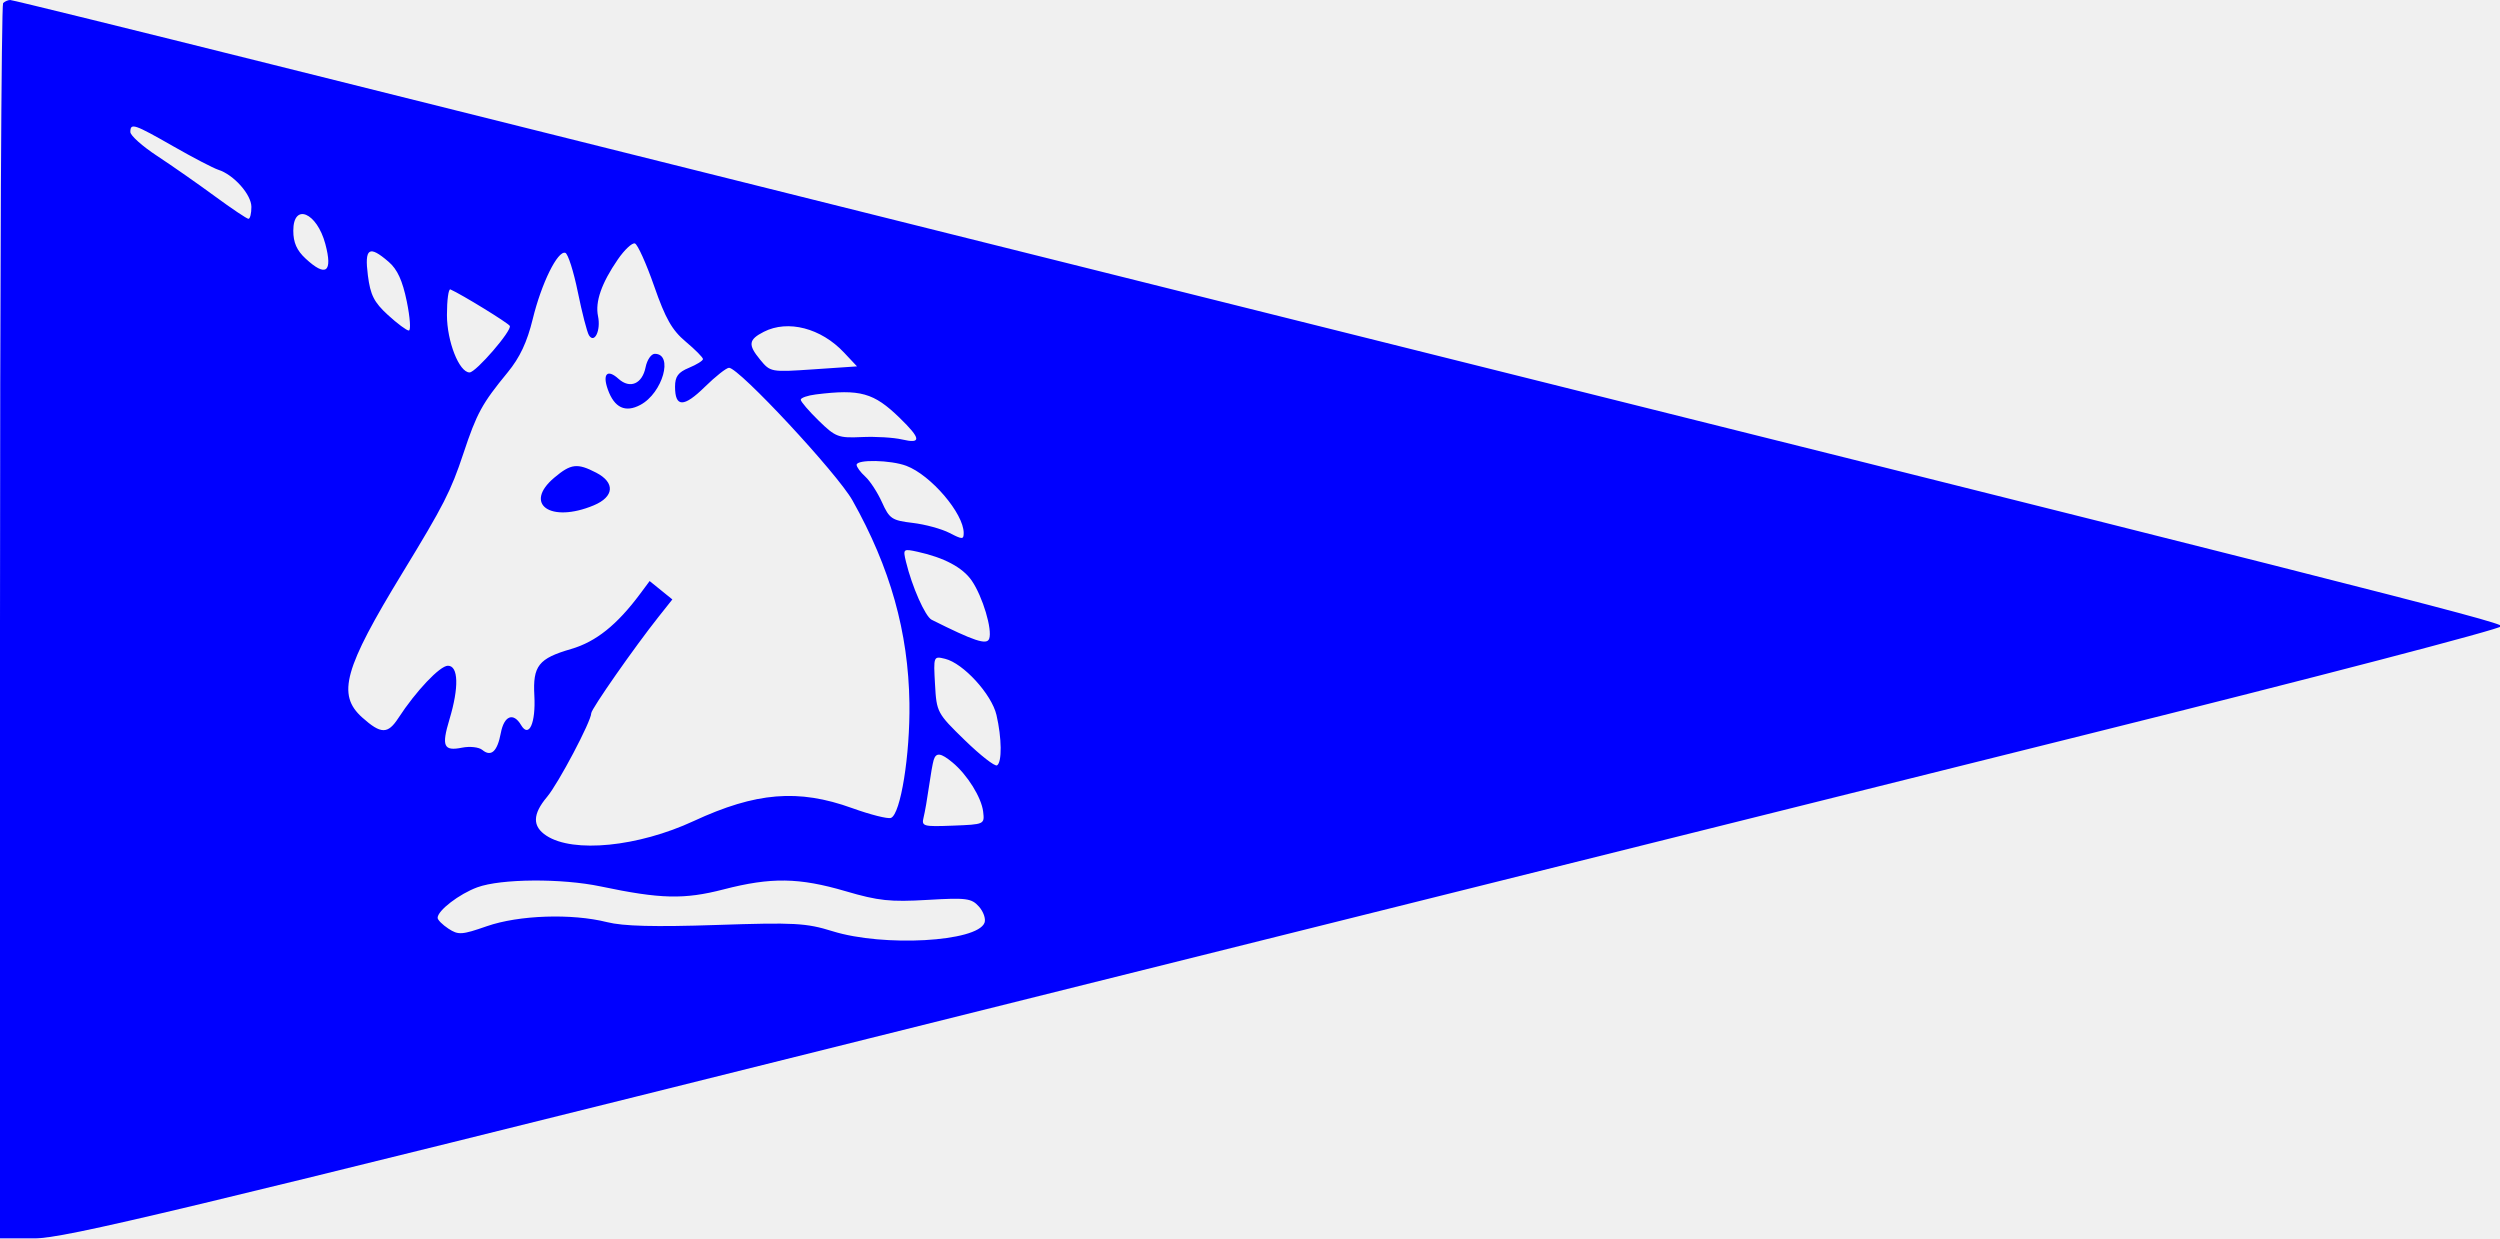
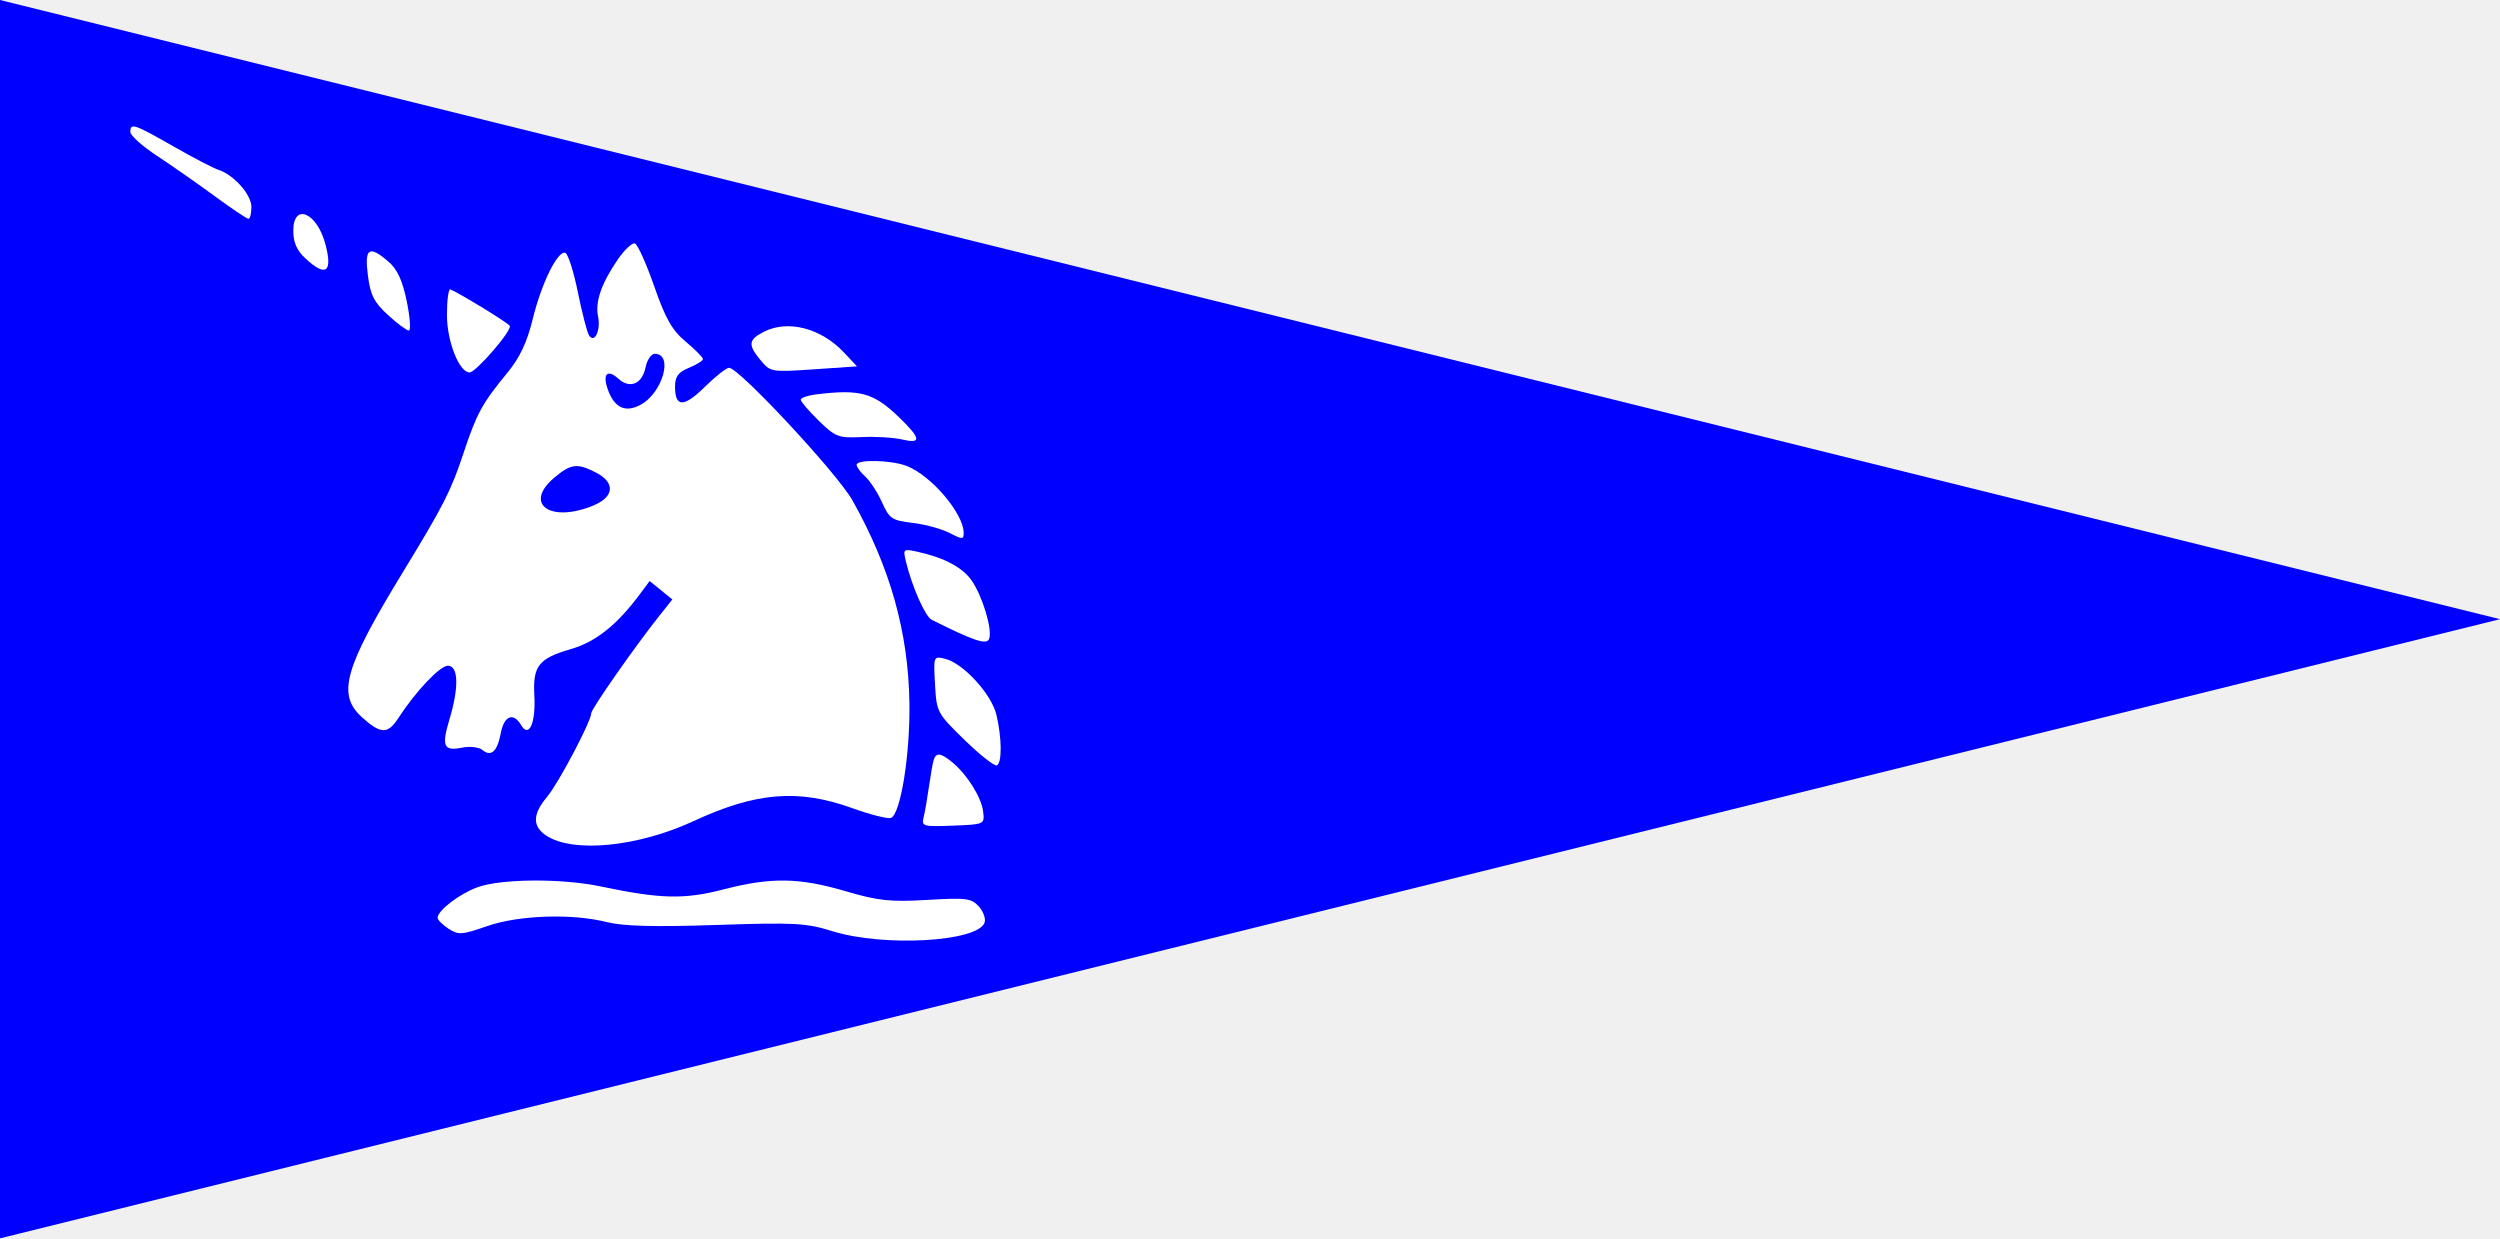
- <svg xmlns="http://www.w3.org/2000/svg" id="chipstead_pennant" viewBox="0 0 537 266">
-   <path fill-rule="evenodd" fill="blue" d="m0.667,0.667c-0.367,0.366 -0.667,60.216 -0.667,133l0,132.333l7.424,0c6.449,0 29.991,-5.639 179.25,-42.938c94.504,-23.615 212.101,-52.978 261.326,-65.25c49.225,-12.271 89.417,-22.762 89.316,-23.312c-0.178,-0.968 -32.033,-9.034 -298.316,-75.539c-68.475,-17.102 -149.576,-37.365 -180.224,-45.028c-30.649,-7.663 -56.111,-13.933 -56.584,-13.933c-0.472,0 -1.159,0.3 -1.525,0.667m27.333,27.691c0,0.748 2.587,3.058 5.75,5.135c3.163,2.078 8.73,5.966 12.372,8.642c3.643,2.676 6.905,4.865 7.25,4.865c0.346,0 0.628,-1.146 0.628,-2.548c0,-2.668 -3.804,-6.938 -7.119,-7.99c-1.042,-0.331 -5.38,-2.592 -9.638,-5.024c-8.464,-4.835 -9.243,-5.094 -9.243,-3.08m35,21.19c0,2.552 0.743,4.236 2.646,6c4.367,4.047 5.86,2.941 4.237,-3.142c-1.814,-6.8 -6.883,-8.905 -6.883,-2.858m69.713,6.171c-3.507,5.098 -4.905,9.106 -4.256,12.205c0.637,3.043 -0.773,5.992 -1.952,4.084c-0.41,-0.663 -1.484,-4.838 -2.388,-9.278c-0.904,-4.439 -2.112,-8.228 -2.685,-8.419c-1.637,-0.546 -5.124,6.531 -6.995,14.197c-1.216,4.985 -2.766,8.284 -5.401,11.492c-5.505,6.705 -6.622,8.751 -9.494,17.39c-2.706,8.144 -4.217,11.104 -13.103,25.675c-12.551,20.581 -14.102,26.166 -8.625,31.06c4.01,3.583 5.48,3.607 7.745,0.125c3.767,-5.79 8.937,-11.25 10.653,-11.25c2.267,0 2.402,4.641 0.334,11.512c-1.745,5.798 -1.261,6.881 2.718,6.085c1.662,-0.332 3.613,-0.114 4.335,0.485c1.891,1.57 3.229,0.351 3.974,-3.617c0.701,-3.74 2.702,-4.527 4.359,-1.715c1.69,2.868 3.17,-0.432 2.847,-6.346c-0.349,-6.382 0.9,-7.964 7.899,-9.999c5.327,-1.548 9.871,-5.184 14.843,-11.876l2.021,-2.72l2.44,1.975l2.439,1.975l-2.961,3.73c-5.192,6.543 -14.46,19.812 -14.46,20.705c0,1.721 -7.055,15.082 -9.495,17.983c-3.14,3.731 -3.181,6.334 -0.131,8.332c5.768,3.78 19.676,2.397 31.626,-3.144c13.383,-6.206 22.482,-6.952 34.022,-2.789c3.927,1.417 7.686,2.366 8.354,2.11c2.077,-0.797 4.133,-13.584 3.968,-24.686c-0.225,-15.223 -4.123,-29.09 -12.226,-43.5c-3.278,-5.83 -24.377,-28.5 -26.525,-28.5c-0.559,0 -2.905,1.852 -5.212,4.117c-4.516,4.432 -6.381,4.416 -6.381,-0.055c0,-2.19 0.67,-3.097 3,-4.062c1.65,-0.683 3,-1.526 3,-1.871c0,-0.346 -1.668,-2.029 -3.706,-3.74c-2.941,-2.47 -4.341,-4.932 -6.78,-11.927c-1.691,-4.849 -3.553,-8.975 -4.137,-9.17c-0.584,-0.194 -2.233,1.348 -3.664,3.427m-53.692,3.442c0.542,4.225 1.322,5.765 4.306,8.5c2.004,1.836 4.024,3.339 4.489,3.339c0.465,0 0.268,-2.812 -0.438,-6.25c-0.919,-4.478 -2.02,-6.888 -3.886,-8.5c-4.225,-3.651 -5.229,-2.997 -4.471,2.911m16.983,8.506c0.003,5.682 2.626,12.333 4.862,12.333c1.362,0 9.2,-9.084 8.632,-10.004c-0.416,-0.672 -10.279,-6.729 -12.748,-7.829c-0.412,-0.183 -0.748,2.291 -0.746,5.5m68.075,3.598c-3.298,1.683 -3.449,2.772 -0.824,5.965c2.232,2.715 2.301,2.727 11.538,2.1l9.292,-0.632l-2.792,-2.972c-4.935,-5.252 -12.05,-7.096 -17.214,-4.461m-25.404,7.609c-0.72,3.599 -3.355,4.725 -5.826,2.49c-2.389,-2.163 -3.484,-1.061 -2.285,2.302c1.399,3.926 3.755,5.036 7.001,3.299c4.778,-2.557 7.149,-10.965 3.091,-10.965c-0.773,0 -1.665,1.293 -1.981,2.874m36.575,5.849c-1.787,0.222 -3.25,0.734 -3.25,1.137c0,0.404 1.736,2.43 3.859,4.502c3.601,3.516 4.219,3.752 9.25,3.52c2.965,-0.137 6.854,0.094 8.641,0.514c4.227,0.992 4.103,-0.162 -0.5,-4.634c-5.573,-5.414 -8.46,-6.222 -18,-5.039m8.75,15.122c0,0.465 0.838,1.603 1.861,2.53c1.024,0.926 2.642,3.413 3.595,5.526c1.59,3.527 2.131,3.89 6.584,4.417c2.669,0.316 6.227,1.286 7.906,2.154c2.778,1.437 3.054,1.437 3.054,0.004c0,-4.184 -7.042,-12.426 -12.315,-14.415c-3.357,-1.265 -10.685,-1.414 -10.685,-0.216m-64.923,2.744c-6.747,5.677 -0.836,9.844 8.455,5.962c4.418,-1.846 4.643,-4.892 0.518,-7.025c-4.051,-2.095 -5.412,-1.934 -8.973,1.063m75.526,18.072c1.29,5.344 4.135,11.771 5.516,12.463c9.137,4.58 11.822,5.471 12.349,4.098c0.743,-1.935 -1.393,-9.084 -3.733,-12.493c-1.938,-2.825 -5.927,-4.953 -11.633,-6.207c-3.096,-0.68 -3.165,-0.62 -2.499,2.139m6.239,26.345c0.335,5.995 0.446,6.202 6.413,12.005c3.34,3.248 6.448,5.672 6.908,5.388c1.088,-0.672 1.03,-5.861 -0.119,-10.817c-1.034,-4.456 -7.134,-11.123 -11.044,-12.071c-2.486,-0.602 -2.498,-0.571 -2.158,5.495m-0.29,16.244c-0.212,0.688 -0.669,3.275 -1.016,5.75c-0.348,2.475 -0.862,5.425 -1.143,6.555c-0.483,1.94 -0.132,2.04 6.298,1.792c6.775,-0.261 6.807,-0.277 6.491,-2.996c-0.354,-3.044 -3.407,-7.944 -6.593,-10.579c-2.499,-2.066 -3.52,-2.199 -4.037,-0.522m-98.008,27.339c-3.898,1.428 -8.544,4.996 -8.544,6.562c0,0.442 1.049,1.49 2.331,2.33c2.122,1.391 2.862,1.343 8.25,-0.534c6.862,-2.389 18.257,-2.774 25.807,-0.872c3.493,0.88 10.206,1.054 23.512,0.609c16.793,-0.561 19.245,-0.429 24.951,1.347c10.939,3.404 31.047,2.284 32.621,-1.818c0.317,-0.826 -0.222,-2.393 -1.198,-3.481c-1.602,-1.788 -2.676,-1.926 -11.088,-1.432c-7.944,0.467 -10.518,0.194 -17.5,-1.855c-10.066,-2.955 -16.046,-3.045 -26.276,-0.398c-8.459,2.189 -13.518,2.065 -26.41,-0.646c-8.36,-1.757 -21.395,-1.665 -26.456,0.188" />
+ <svg xmlns="http://www.w3.org/2000/svg" id="chipstead_pennant" viewBox="0 0 537 266" version="1.1">
+   <defs id="defs1" />
+   <polyline id="polyline0" points="0 0 537 133 0 266" fill="blue" />
+   <path d="m 28,28.358 c 0,0.748 2.587,3.058 5.75,5.135 3.163,2.078 8.73,5.966 12.372,8.642 C 49.765,44.811 53.027,47 53.372,47 53.718,47 54,45.854 54,44.452 54,41.784 50.196,37.514 46.881,36.462 45.839,36.131 41.501,33.87 37.243,31.438 28.779,26.603 28,26.344 28,28.358" id="path1" fill="white" />
+   <path d="m 63,49.548 c 0,2.552 0.743,4.236 2.646,6 4.367,4.047 5.86,2.941 4.237,-3.142 C 68.069,45.606 63,43.501 63,49.548" id="path2" fill="white" />
+   <path d="m 79.021,59.161 c 0.542,4.225 1.322,5.765 4.306,8.5 2.004,1.836 4.024,3.339 4.489,3.339 0.465,0 0.268,-2.812 -0.438,-6.25 -0.919,-4.478 -2.02,-6.888 -3.886,-8.5 -4.225,-3.651 -5.229,-2.997 -4.471,2.911" id="path3" fill="white" />
+   <path d="M 96.004,67.667 C 96.007,73.349 98.63,80 100.866,80 c 1.362,0 9.2,-9.084 8.632,-10.004 -0.416,-0.672 -10.279,-6.729 -12.748,-7.829 -0.412,-0.183 -0.748,2.291 -0.746,5.5" id="path4" fill="white" />
+   <path d="m 132.713,55.719 c -3.507,5.098 -4.905,9.106 -4.256,12.205 0.637,3.043 -0.773,5.992 -1.952,4.084 -0.41,-0.663 -1.484,-4.838 -2.388,-9.278 -0.904,-4.439 -2.112,-8.228 -2.685,-8.419 -1.637,-0.546 -5.124,6.531 -6.995,14.197 -1.216,4.985 -2.766,8.284 -5.401,11.492 -5.505,6.705 -6.622,8.751 -9.494,17.39 -2.706,8.144 -4.217,11.104 -13.103,25.675 -12.551,20.581 -14.102,26.166 -8.625,31.06 4.01,3.583 5.48,3.607 7.745,0.125 3.767,-5.79 8.937,-11.25 10.653,-11.25 2.267,0 2.402,4.641 0.334,11.512 -1.745,5.798 -1.261,6.881 2.718,6.085 1.662,-0.332 3.613,-0.114 4.335,0.485 1.891,1.57 3.229,0.351 3.974,-3.617 0.701,-3.74 2.702,-4.527 4.359,-1.715 1.69,2.868 3.17,-0.432 2.847,-6.346 -0.349,-6.382 0.9,-7.964 7.899,-9.999 5.327,-1.548 9.871,-5.184 14.843,-11.876 l 2.021,-2.72 2.44,1.975 2.439,1.975 -2.961,3.73 c -5.192,6.543 -14.46,19.812 -14.46,20.705 0,1.721 -7.055,15.082 -9.495,17.983 -3.14,3.731 -3.181,6.334 -0.131,8.332 5.768,3.78 19.676,2.397 31.626,-3.144 13.383,-6.206 22.482,-6.952 34.022,-2.789 3.927,1.417 7.686,2.366 8.354,2.11 2.077,-0.797 4.133,-13.584 3.968,-24.686 -0.225,-15.223 -4.123,-29.09 -12.226,-43.5 C 179.84,101.67 158.741,79 156.593,79 c -0.559,0 -2.905,1.852 -5.212,4.117 -4.516,4.432 -6.381,4.416 -6.381,-0.055 0,-2.19 0.67,-3.097 3,-4.062 1.65,-0.683 3,-1.526 3,-1.871 0,-0.346 -1.668,-2.029 -3.706,-3.74 -2.941,-2.47 -4.341,-4.932 -6.78,-11.927 -1.691,-4.849 -3.553,-8.975 -4.137,-9.17 -0.584,-0.194 -2.233,1.348 -3.664,3.427" id="path5" fill="white" />
+   <path d="m 164.079,71.265 c -3.298,1.683 -3.449,2.772 -0.824,5.965 2.232,2.715 2.301,2.727 11.538,2.1 l 9.292,-0.632 -2.792,-2.972 c -4.935,-5.252 -12.05,-7.096 -17.214,-4.461" id="path6" fill="white" />
+   <path d="m 175.25,84.723 c -1.787,0.222 -3.25,0.734 -3.25,1.137 0,0.404 1.736,2.43 3.859,4.502 3.601,3.516 4.219,3.752 9.25,3.52 2.965,-0.137 6.854,0.094 8.641,0.514 4.227,0.992 4.103,-0.162 -0.5,-4.634 -5.573,-5.414 -8.46,-6.222 -18,-5.039" id="path7" fill="white" />
+   <path d="m 184,99.845 c 0,0.465 0.838,1.603 1.861,2.53 1.024,0.926 2.642,3.413 3.595,5.526 1.59,3.527 2.131,3.89 6.584,4.417 2.669,0.316 6.227,1.286 7.906,2.154 2.778,1.437 3.054,1.437 3.054,0.004 0,-4.184 -7.042,-12.426 -12.315,-14.415 C 191.328,98.796 184,98.647 184,99.845" id="path8" fill="white" />
+   <path d="m 194.603,120.661 c 1.29,5.344 4.135,11.771 5.516,12.463 9.137,4.58 11.822,5.471 12.349,4.098 0.743,-1.935 -1.393,-9.084 -3.733,-12.493 -1.938,-2.825 -5.927,-4.953 -11.633,-6.207 -3.096,-0.68 -3.165,-0.62 -2.499,2.139" id="path9" fill="white" />
+   <path d="m 200.842,147.006 c 0.335,5.995 0.446,6.202 6.413,12.005 3.34,3.248 6.448,5.672 6.908,5.388 1.088,-0.672 1.03,-5.861 -0.119,-10.817 -1.034,-4.456 -7.134,-11.123 -11.044,-12.071 -2.486,-0.602 -2.498,-0.571 -2.158,5.495" id="path10" fill="white" />
+   <path d="m 200.552,163.25 c -0.212,0.688 -0.669,3.275 -1.016,5.75 -0.348,2.475 -0.862,5.425 -1.143,6.555 -0.483,1.94 -0.132,2.04 6.298,1.792 6.775,-0.261 6.807,-0.277 6.491,-2.996 -0.354,-3.044 -3.407,-7.944 -6.593,-10.579 -2.499,-2.066 -3.52,-2.199 -4.037,-0.522" id="path11" fill="white" />
+   <path d="m 102.544,190.589 c -3.898,1.428 -8.544,4.996 -8.544,6.562 0,0.442 1.049,1.49 2.331,2.33 2.122,1.391 2.862,1.343 8.25,-0.534 6.862,-2.389 18.257,-2.774 25.807,-0.872 3.493,0.88 10.206,1.054 23.512,0.609 16.793,-0.561 19.245,-0.429 24.951,1.347 10.939,3.404 31.047,2.284 32.621,-1.818 0.317,-0.826 -0.222,-2.393 -1.198,-3.481 -1.602,-1.788 -2.676,-1.926 -11.088,-1.432 -7.944,0.467 -10.518,0.194 -17.5,-1.855 -10.066,-2.955 -16.046,-3.045 -26.276,-0.398 -8.459,2.189 -13.518,2.065 -26.41,-0.646 -8.36,-1.757 -21.395,-1.665 -26.456,0.188" id="path12" fill="white" />
+   <path d="m 119.077,102.589 c -6.747,5.677 -0.836,9.844 8.455,5.962 4.418,-1.846 4.643,-4.892 0.518,-7.025 -4.051,-2.095 -5.412,-1.934 -8.973,1.063" id="path17" fill="blue" />
+   <path d="m 138.675,78.874 c -0.72,3.599 -3.355,4.725 -5.826,2.49 -2.389,-2.163 -3.484,-1.061 -2.285,2.302 1.399,3.926 3.755,5.036 7.001,3.299 4.778,-2.557 7.149,-10.965 3.091,-10.965 -0.773,0 -1.665,1.293 -1.981,2.874" id="path16" fill="blue" />
</svg>
